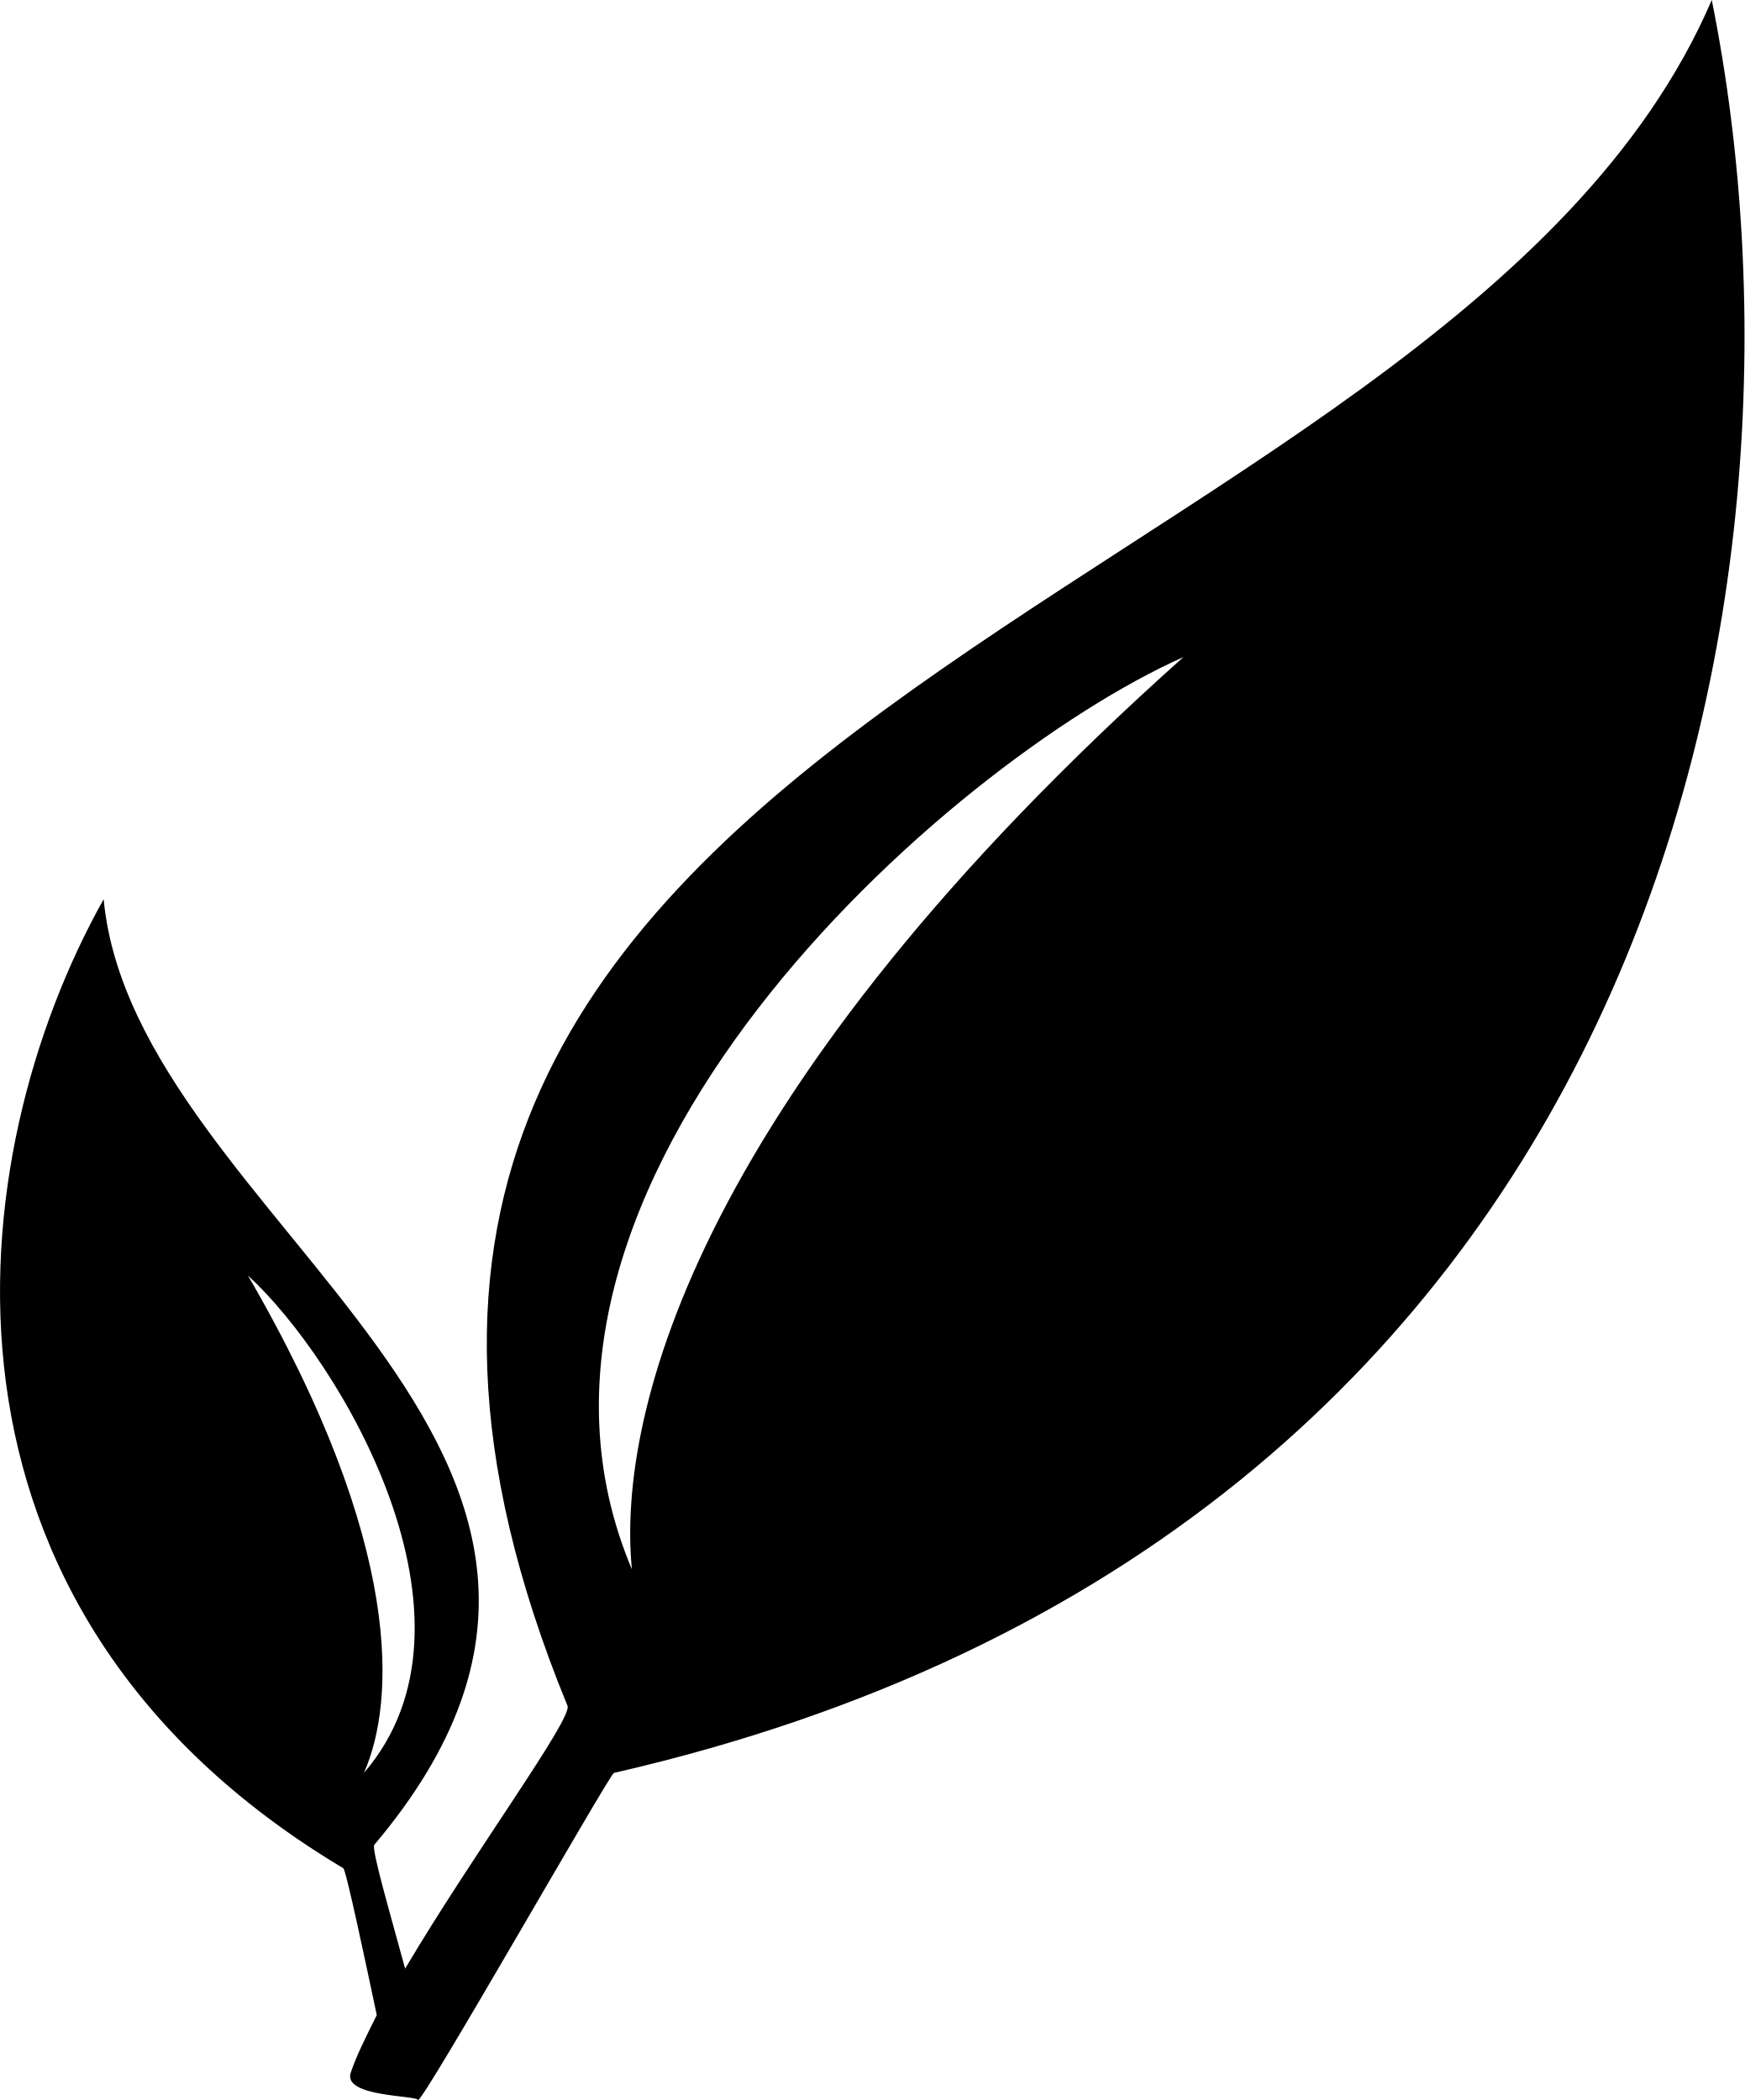
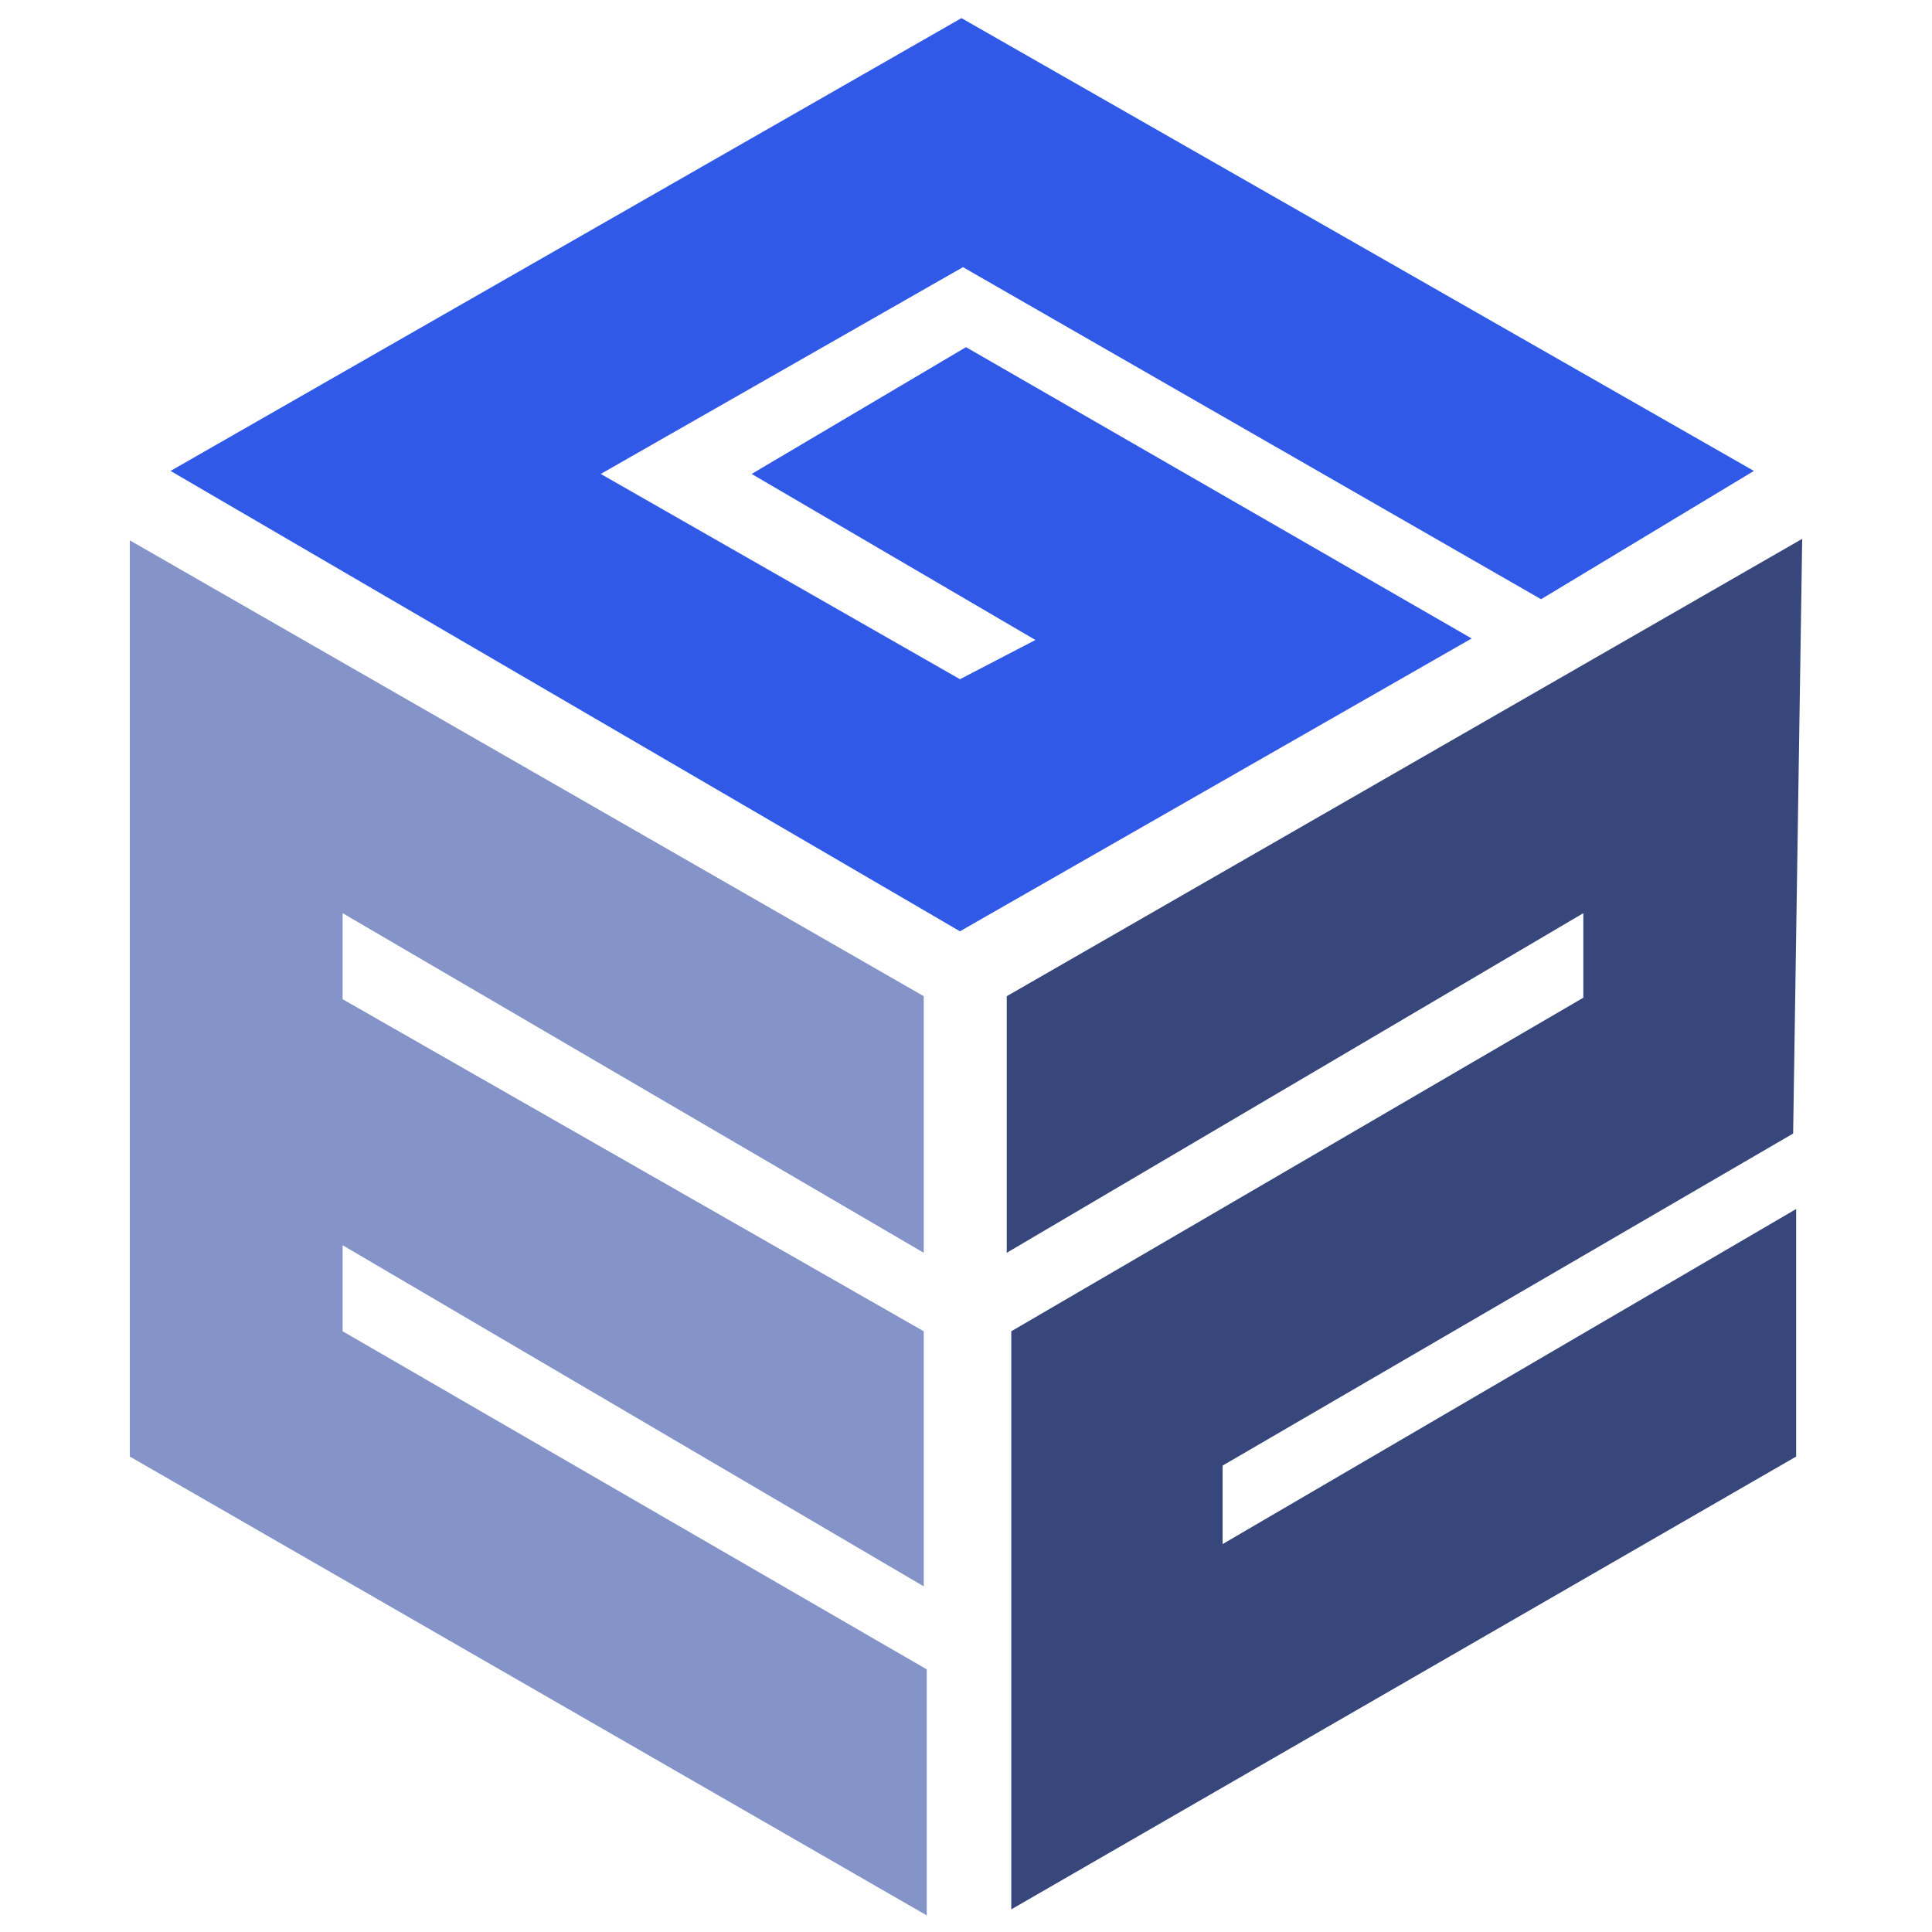
- <svg xmlns="http://www.w3.org/2000/svg" version="1.1" id="svg4812" x="0px" y="0px" viewBox="0 0 198.4 238.9" style="enable-background:new 0 0 198.4 238.9;" xml:space="preserve">
-   <g id="layer1" transform="translate(-9.999979,-10.00008)">
-     <g id="SvgjsG1020" transform="matrix(0.1034156,0,0,0.1034156,1.228767,8.34535)">
-       <path id="path57" d="M1967.5,16C1672.7,702,255.4,787,709,1892.5c5.7,14.2-104.9,164.4-178.6,289.1c-17-62.4-36.9-130.4-34-136.1    c368.5-436.5-263.6-683.1-297.6-1040.3C40,1288.7-16.7,1784.8,462.3,2071.1c2.8,0,25.5,107.7,36.9,161.6    c-11.3,22.7-22.7,45.4-28.3,62.4c-11.3,28.3,73.7,25.5,73.7,31.2c8.5-2.8,209.8-357.2,215.4-360    C1899.5,1705.4,2100.8,679.3,1967.5,16z M1386.4,738.8C853.5,1215,762.8,1569.4,779.8,1742.3    C601.2,1319.9,1125.7,855,1386.4,738.8z M357.5,1419.1c102,93.5,272.1,379.8,127.6,547.1C519,1889.7,530.4,1716.8,357.5,1419.1z" />
-     </g>
-   </g>
+ <svg xmlns="http://www.w3.org/2000/svg" viewBox="0 0 128 128">
+   <path fill="#2f59e6" d="M11.3 31.2l52.4-30 52.5 30-14.1 8.5-38.3-22-24 13.7L63.6 45l5-2.6-18.8-11L64 23l33.5 19.3-33.9 19.4z" />
+   <path fill="#8493c8" d="M8.6 35.8v60.7l52.8 30.4v-16.3L22.7 88.2v-5.7l38.5 22.6V88.2l-38.5-22v-5.7L61.2 83V66z" />
+   <path fill="#37477b" d="M119.4 35.7L66.7 66v17l38.2-22.5v5.6L67 88.2v38.3l52-30V80.1l-38 22.2v-5.2l37.8-22z" />
</svg>
